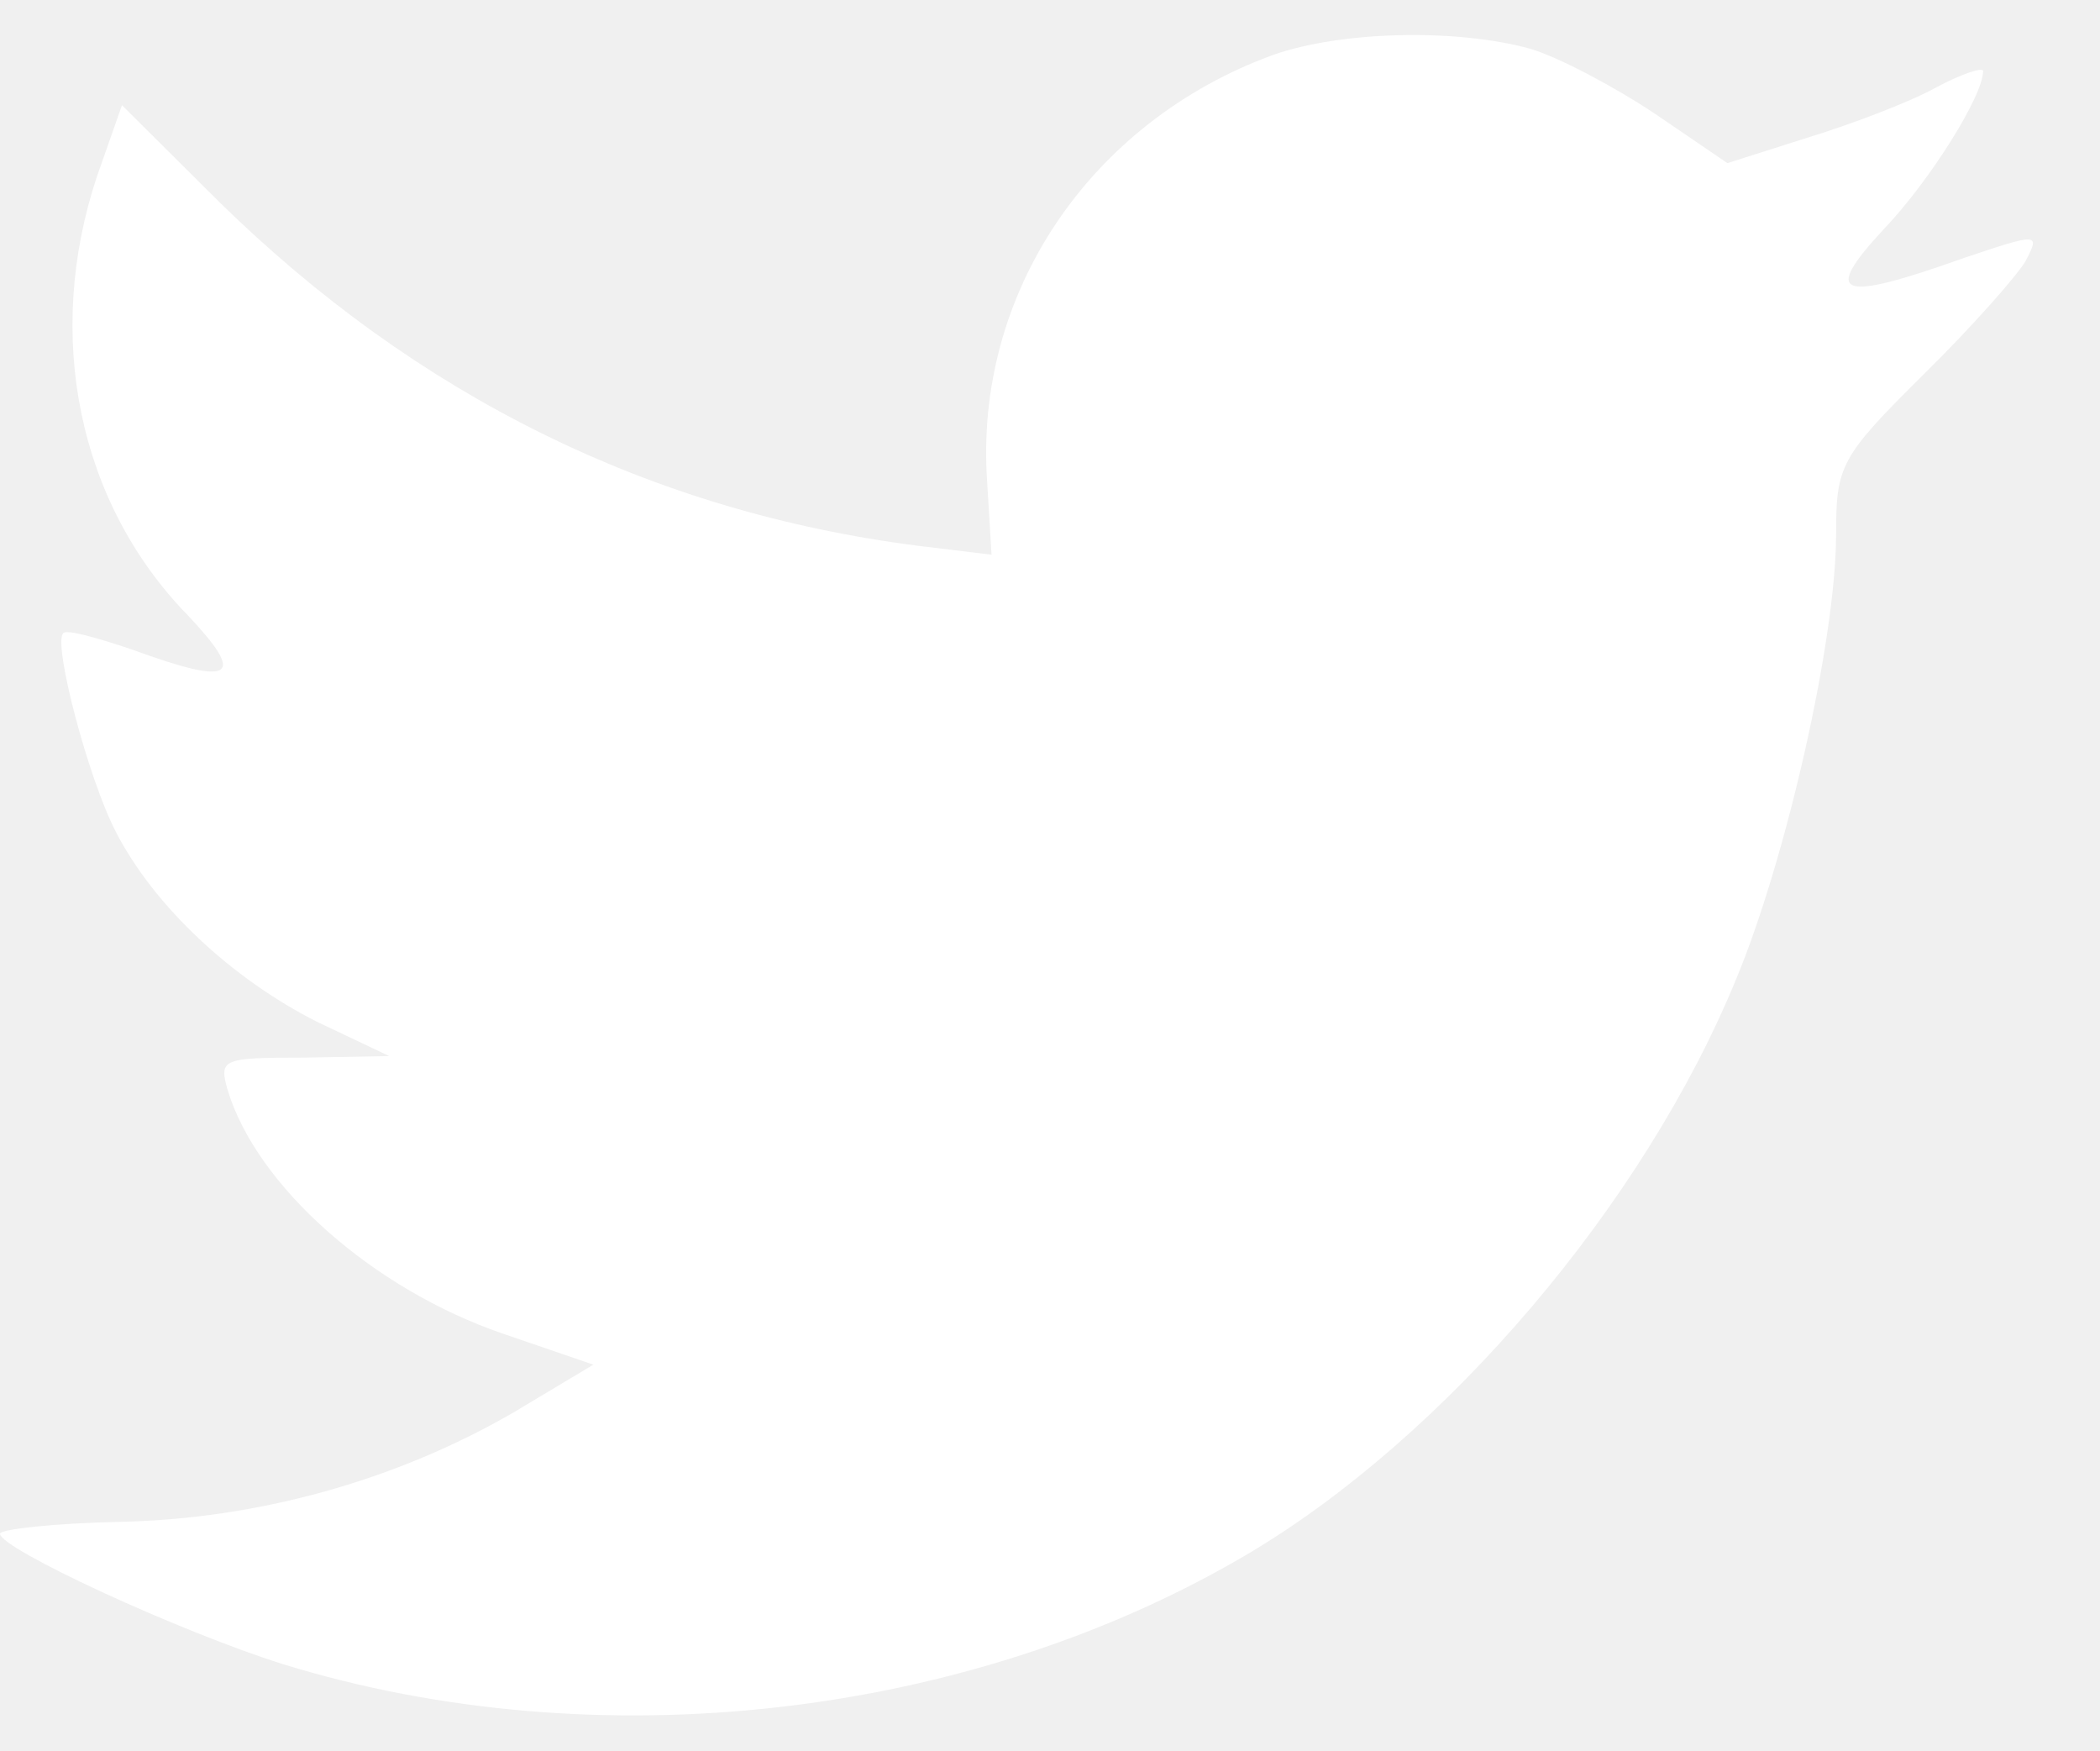
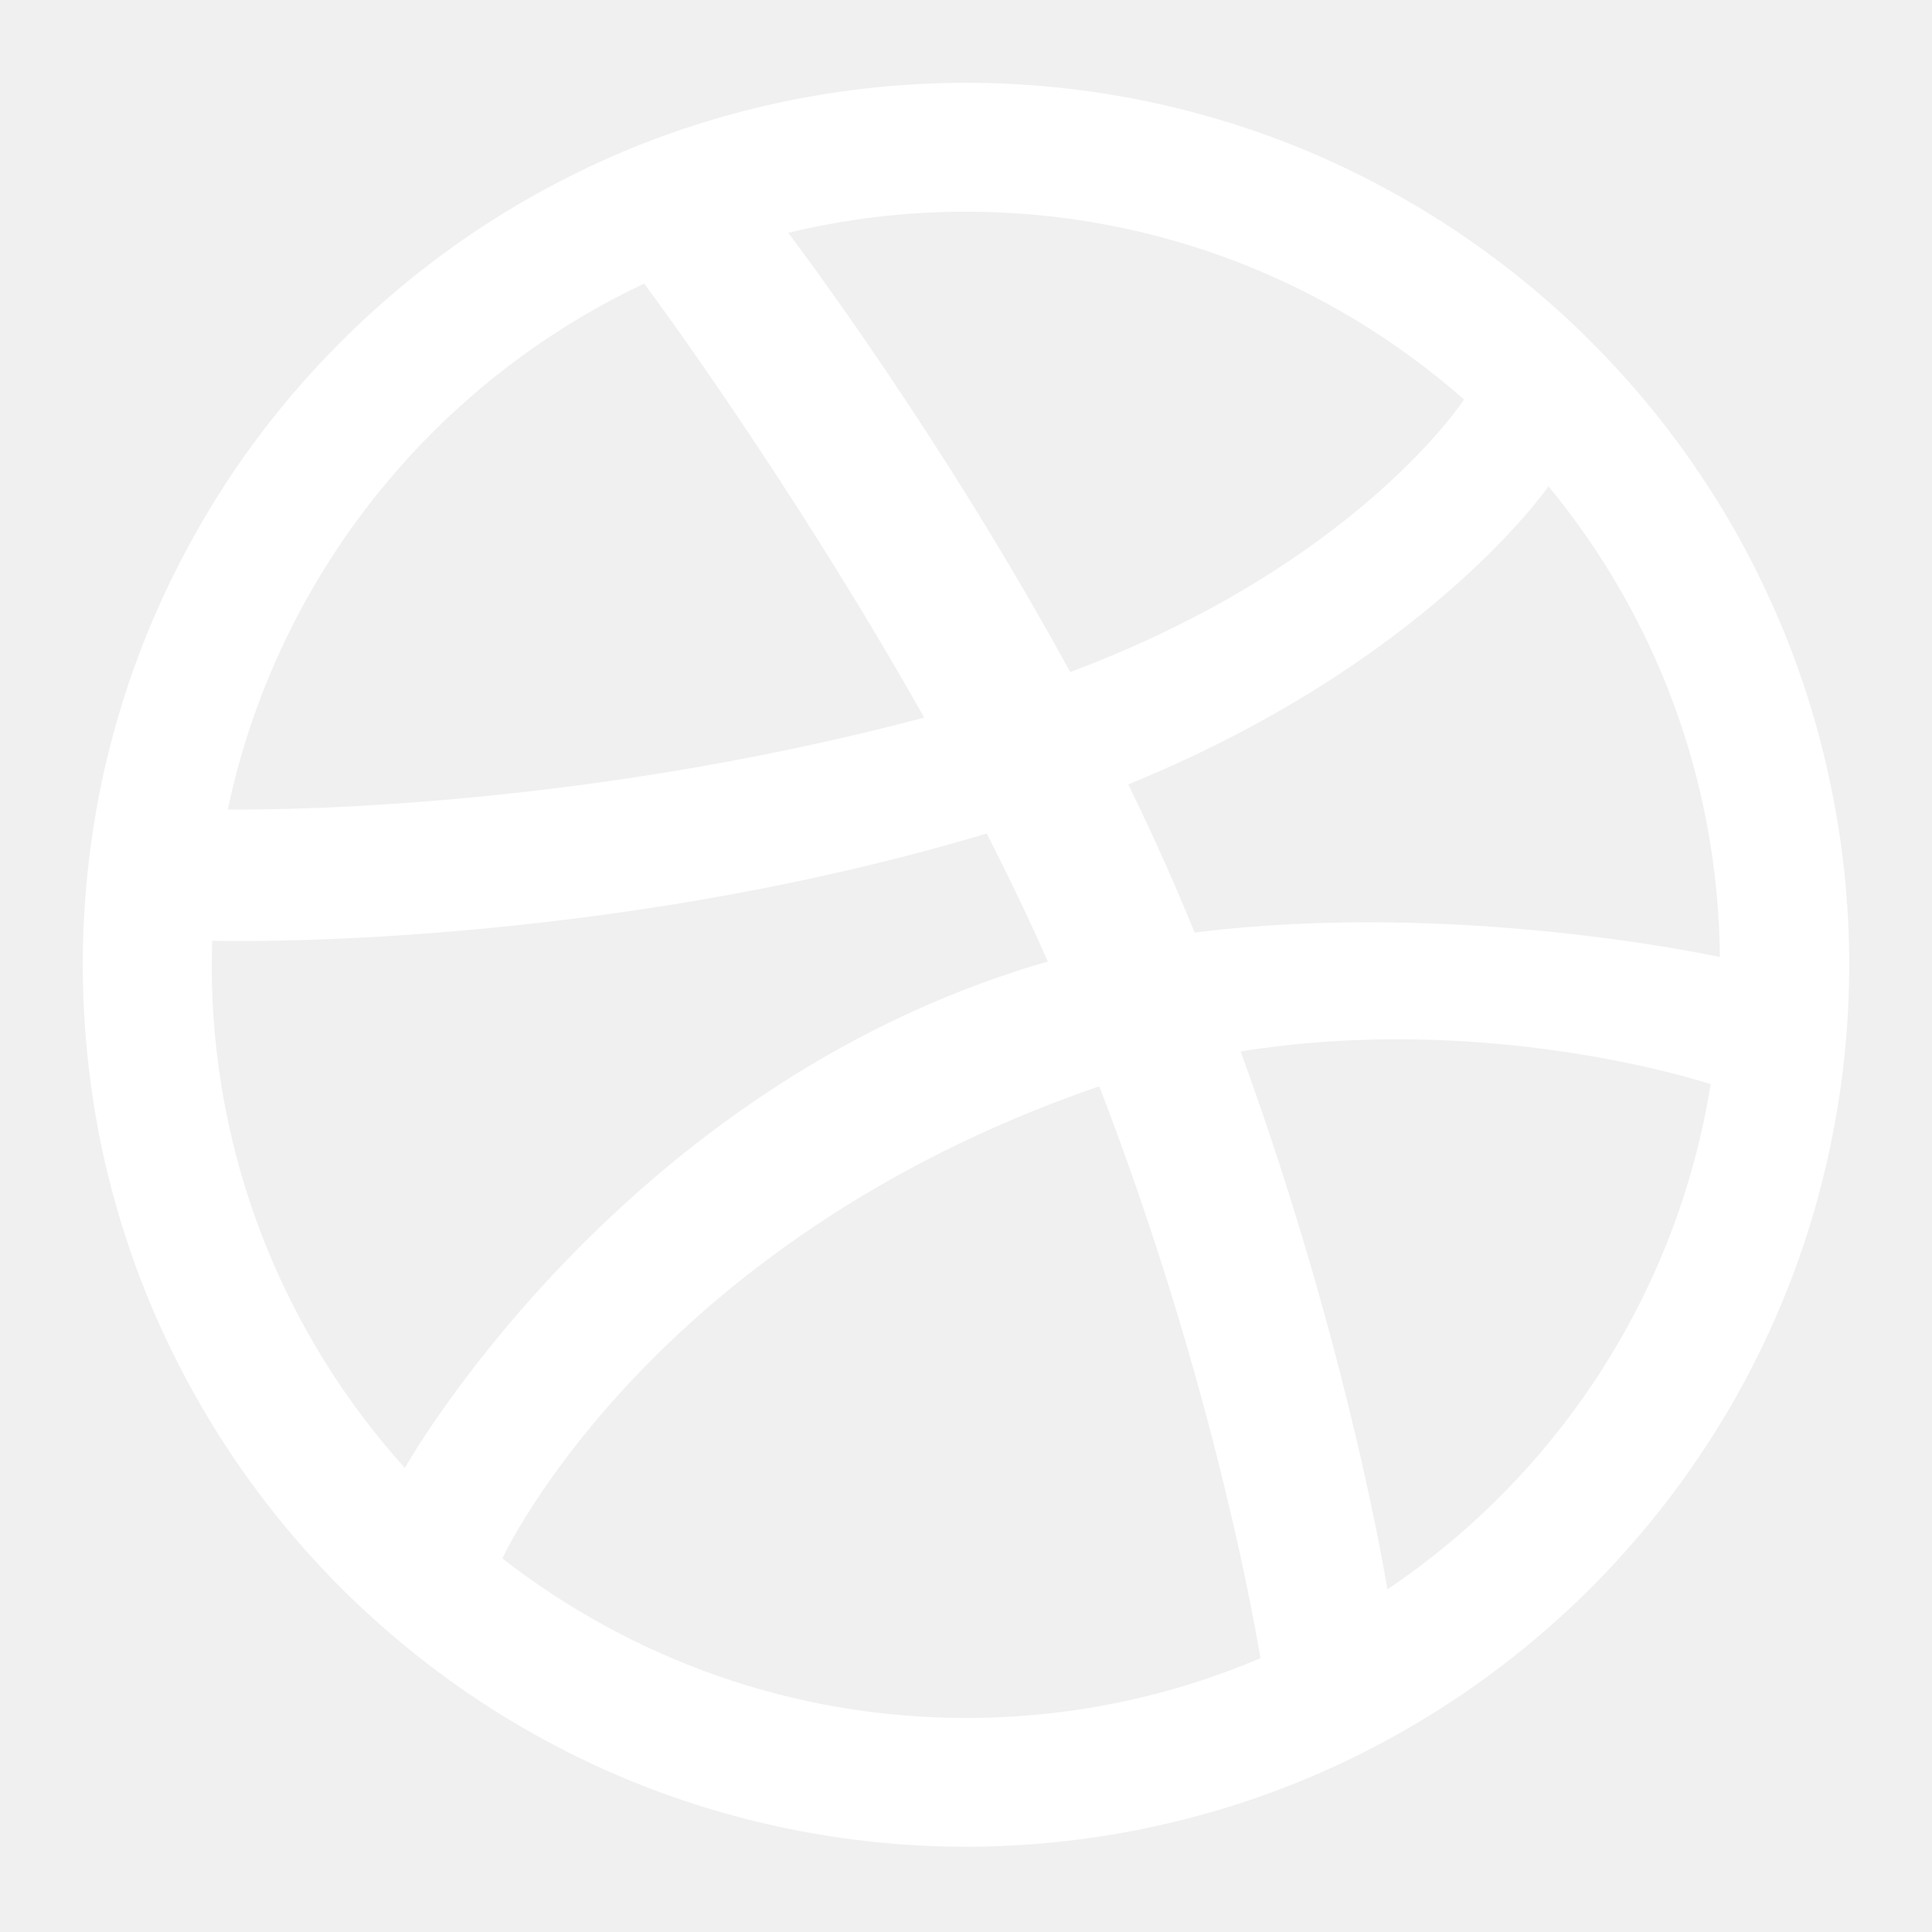
- <svg xmlns="http://www.w3.org/2000/svg" width="12" height="10" viewBox="0 0 12 10" fill="none">
-   <path fill-rule="evenodd" clip-rule="evenodd" d="M5.641 2.754L5.666 3.169L5.246 3.118C3.718 2.923 2.384 2.262 1.251 1.152L0.697 0.601L0.554 1.008C0.252 1.915 0.445 2.872 1.074 3.516C1.41 3.872 1.335 3.923 0.755 3.711C0.554 3.643 0.378 3.593 0.361 3.618C0.302 3.677 0.504 4.449 0.663 4.754C0.881 5.177 1.326 5.593 1.813 5.838L2.224 6.033L1.738 6.042C1.267 6.042 1.251 6.05 1.301 6.228C1.469 6.779 2.132 7.364 2.871 7.618L3.391 7.796L2.938 8.067C2.266 8.457 1.477 8.677 0.688 8.694C0.311 8.702 0 8.736 0 8.762C0 8.847 1.024 9.321 1.62 9.508C3.408 10.058 5.531 9.821 7.126 8.88C8.259 8.211 9.393 6.881 9.921 5.593C10.207 4.906 10.492 3.652 10.492 3.05C10.492 2.66 10.517 2.61 10.987 2.144C11.264 1.872 11.525 1.576 11.575 1.491C11.659 1.33 11.65 1.33 11.222 1.474C10.509 1.728 10.408 1.694 10.761 1.313C11.021 1.042 11.332 0.55 11.332 0.406C11.332 0.381 11.206 0.423 11.063 0.5C10.912 0.584 10.576 0.711 10.324 0.788L9.871 0.932L9.46 0.652C9.233 0.5 8.914 0.33 8.746 0.279C8.318 0.161 7.663 0.178 7.277 0.313C6.228 0.695 5.565 1.677 5.641 2.754Z" fill="white" />
+ <svg xmlns="http://www.w3.org/2000/svg" width="14" height="14" viewBox="0 0 14 14" fill="none">
+   <path fill-rule="evenodd" clip-rule="evenodd" d="M13.4 6.991C13.4 7.424 13.356 7.856 13.269 8.278C13.185 8.689 13.06 9.093 12.896 9.479C12.736 9.858 12.538 10.223 12.306 10.564C12.078 10.903 11.814 11.22 11.525 11.51C11.236 11.798 10.917 12.061 10.578 12.29C10.236 12.52 9.87 12.719 9.491 12.879C9.105 13.042 8.7 13.167 8.289 13.251C7.867 13.338 7.433 13.382 7 13.382C6.566 13.382 6.132 13.338 5.711 13.251C5.299 13.167 4.895 13.042 4.508 12.879C4.129 12.719 3.763 12.52 3.421 12.29C3.082 12.061 2.764 11.798 2.474 11.51C2.185 11.22 1.922 10.903 1.693 10.564C1.463 10.223 1.264 9.858 1.103 9.479C0.939 9.093 0.814 8.689 0.729 8.278C0.644 7.856 0.6 7.424 0.6 6.991C0.6 6.558 0.644 6.125 0.729 5.705C0.814 5.293 0.939 4.889 1.103 4.503C1.264 4.124 1.463 3.758 1.693 3.417C1.922 3.079 2.185 2.761 2.475 2.472C2.764 2.183 3.082 1.921 3.421 1.692C3.763 1.461 4.129 1.263 4.508 1.102C4.895 0.939 5.299 0.814 5.711 0.73C6.132 0.644 6.566 0.6 7 0.6C7.433 0.6 7.867 0.644 8.289 0.73C8.7 0.814 9.105 0.939 9.491 1.102C9.87 1.263 10.236 1.461 10.578 1.692C10.917 1.921 11.236 2.183 11.525 2.472C11.814 2.761 12.078 3.079 12.306 3.417C12.538 3.758 12.736 4.124 12.896 4.503C13.06 4.889 13.185 5.293 13.269 5.705C13.356 6.125 13.4 6.558 13.4 6.991ZM4.668 2.055C3.144 2.773 2.006 4.176 1.651 5.866C1.795 5.867 4.073 5.896 6.697 5.2C5.751 3.521 4.741 2.152 4.668 2.055ZM7.15 6.04C4.336 6.881 1.635 6.821 1.538 6.817C1.537 6.876 1.534 6.933 1.534 6.991C1.534 8.393 2.064 9.672 2.934 10.638C2.933 10.635 4.428 7.985 7.378 7.033C7.449 7.009 7.522 6.988 7.593 6.968C7.456 6.657 7.307 6.347 7.15 6.04ZM10.609 2.895C9.647 2.048 8.384 1.534 7 1.534C6.556 1.534 6.125 1.587 5.712 1.687C5.794 1.797 6.82 3.157 7.755 4.87C9.817 4.098 10.596 2.915 10.609 2.895ZM7.966 7.872C7.954 7.876 7.942 7.879 7.93 7.884C4.705 9.006 3.652 11.269 3.64 11.293C4.568 12.014 5.732 12.449 7 12.449C7.757 12.449 8.478 12.295 9.134 12.016C9.053 11.539 8.735 9.868 7.966 7.872ZM10.054 11.517C11.281 10.691 12.153 9.377 12.396 7.856C12.283 7.82 10.754 7.337 8.99 7.619C9.707 9.586 9.998 11.188 10.054 11.517ZM8.176 5.684C8.303 5.944 8.425 6.209 8.539 6.475C8.579 6.571 8.619 6.664 8.657 6.758C10.535 6.522 12.384 6.919 12.463 6.935C12.451 5.641 11.988 4.454 11.221 3.524C11.21 3.539 10.334 4.804 8.176 5.684Z" fill="white" />
</svg>
